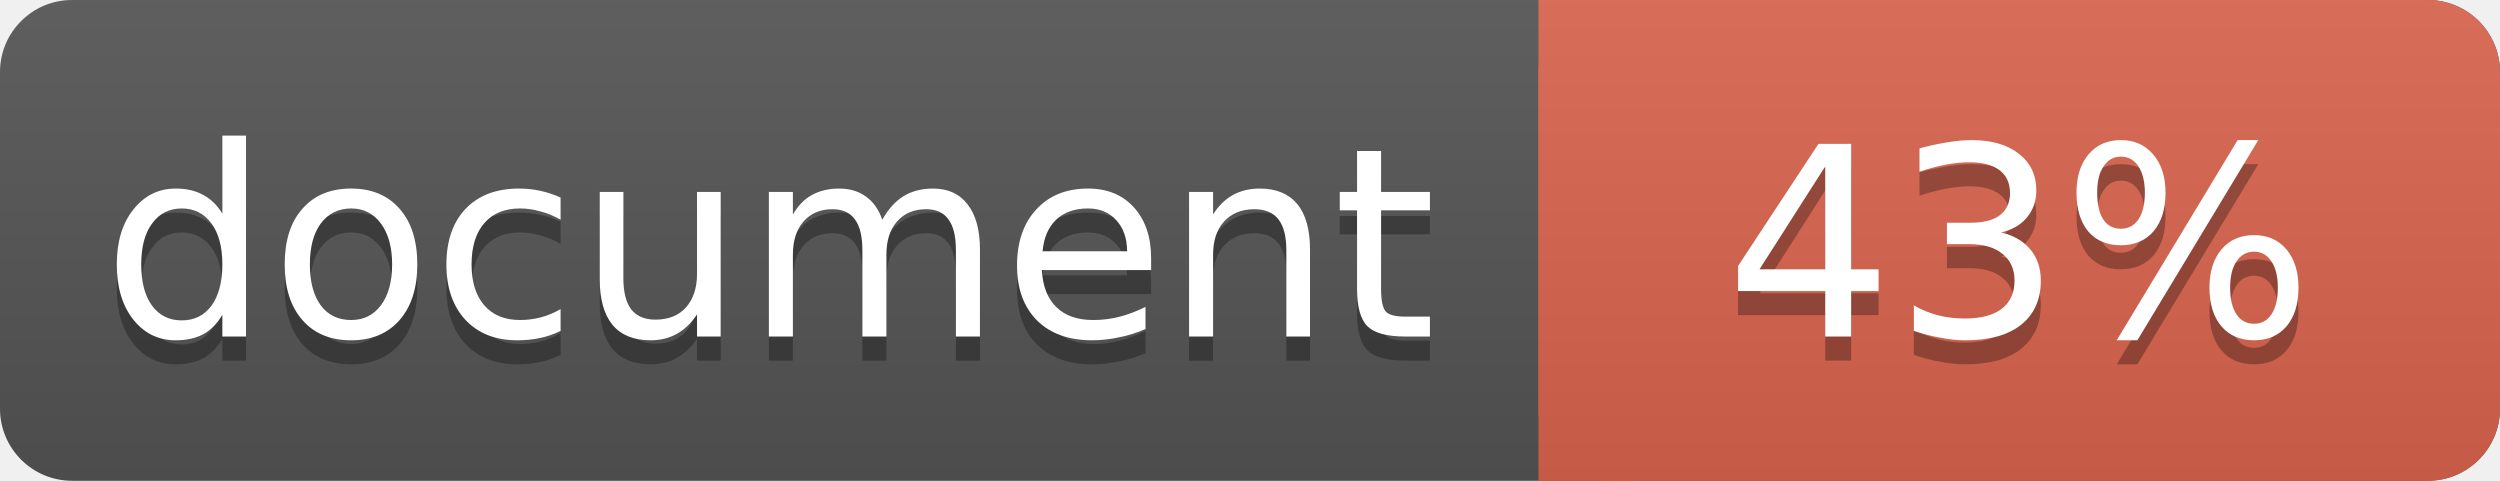
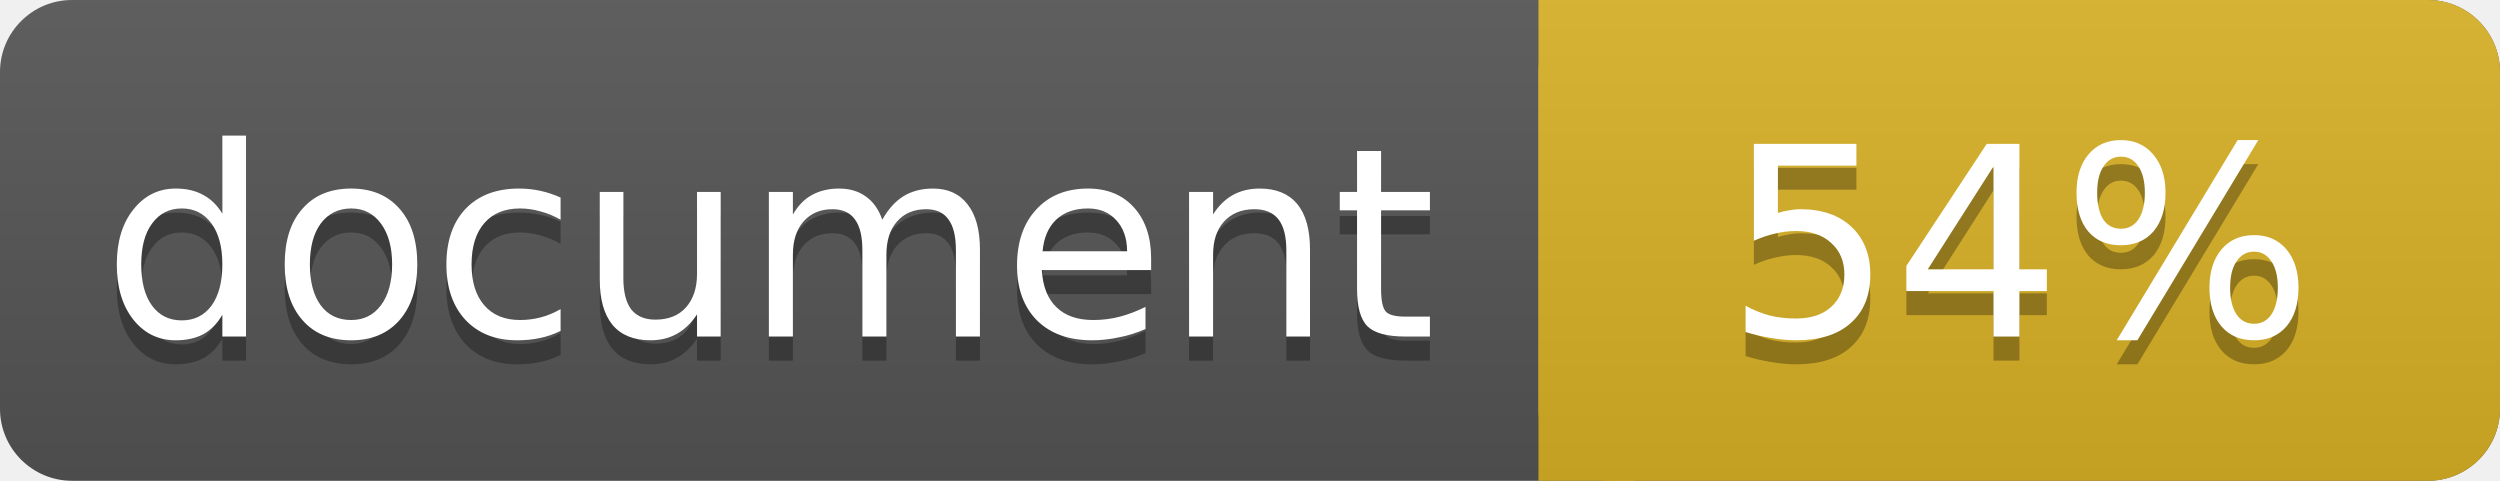
<svg xmlns="http://www.w3.org/2000/svg" width="104" height="20">
  <linearGradient id="a" x2="0" y2="100%">
    <stop offset="0" stop-color="#bbb" stop-opacity=".1" />
    <stop offset="1" stop-opacity=".1" />
  </linearGradient>
  <rect rx="3" width="104" height="20" fill="#555" />
-   <rect rx="3" x="64" width="40" height="20" fill="#db654f" />
-   <path fill="#db654f" d="M64 0h4v20h-4z" />
+   <rect rx="3" x="64" width="40" height="20" fill="#dab226" />
+   <path fill="#dab226" d="M64 0h4v20h-4z" />
  <rect rx="3" width="104" height="20" fill="url(#a)" />
  <g fill="#fff" text-anchor="middle" font-family="DejaVu Sans,Verdana,Geneva,sans-serif" font-size="11">
    <text x="32" y="15" fill="#010101" fill-opacity=".3">document</text>
    <text x="32" y="14">document</text>
-     <text x="84" y="15" fill="#010101" fill-opacity=".3">43%</text>
-     <text x="84" y="14">43%</text>
+     <text x="84" y="15" fill="#010101" fill-opacity=".3">54%</text>
+     <text x="84" y="14">54%</text>
  </g>
</svg>
